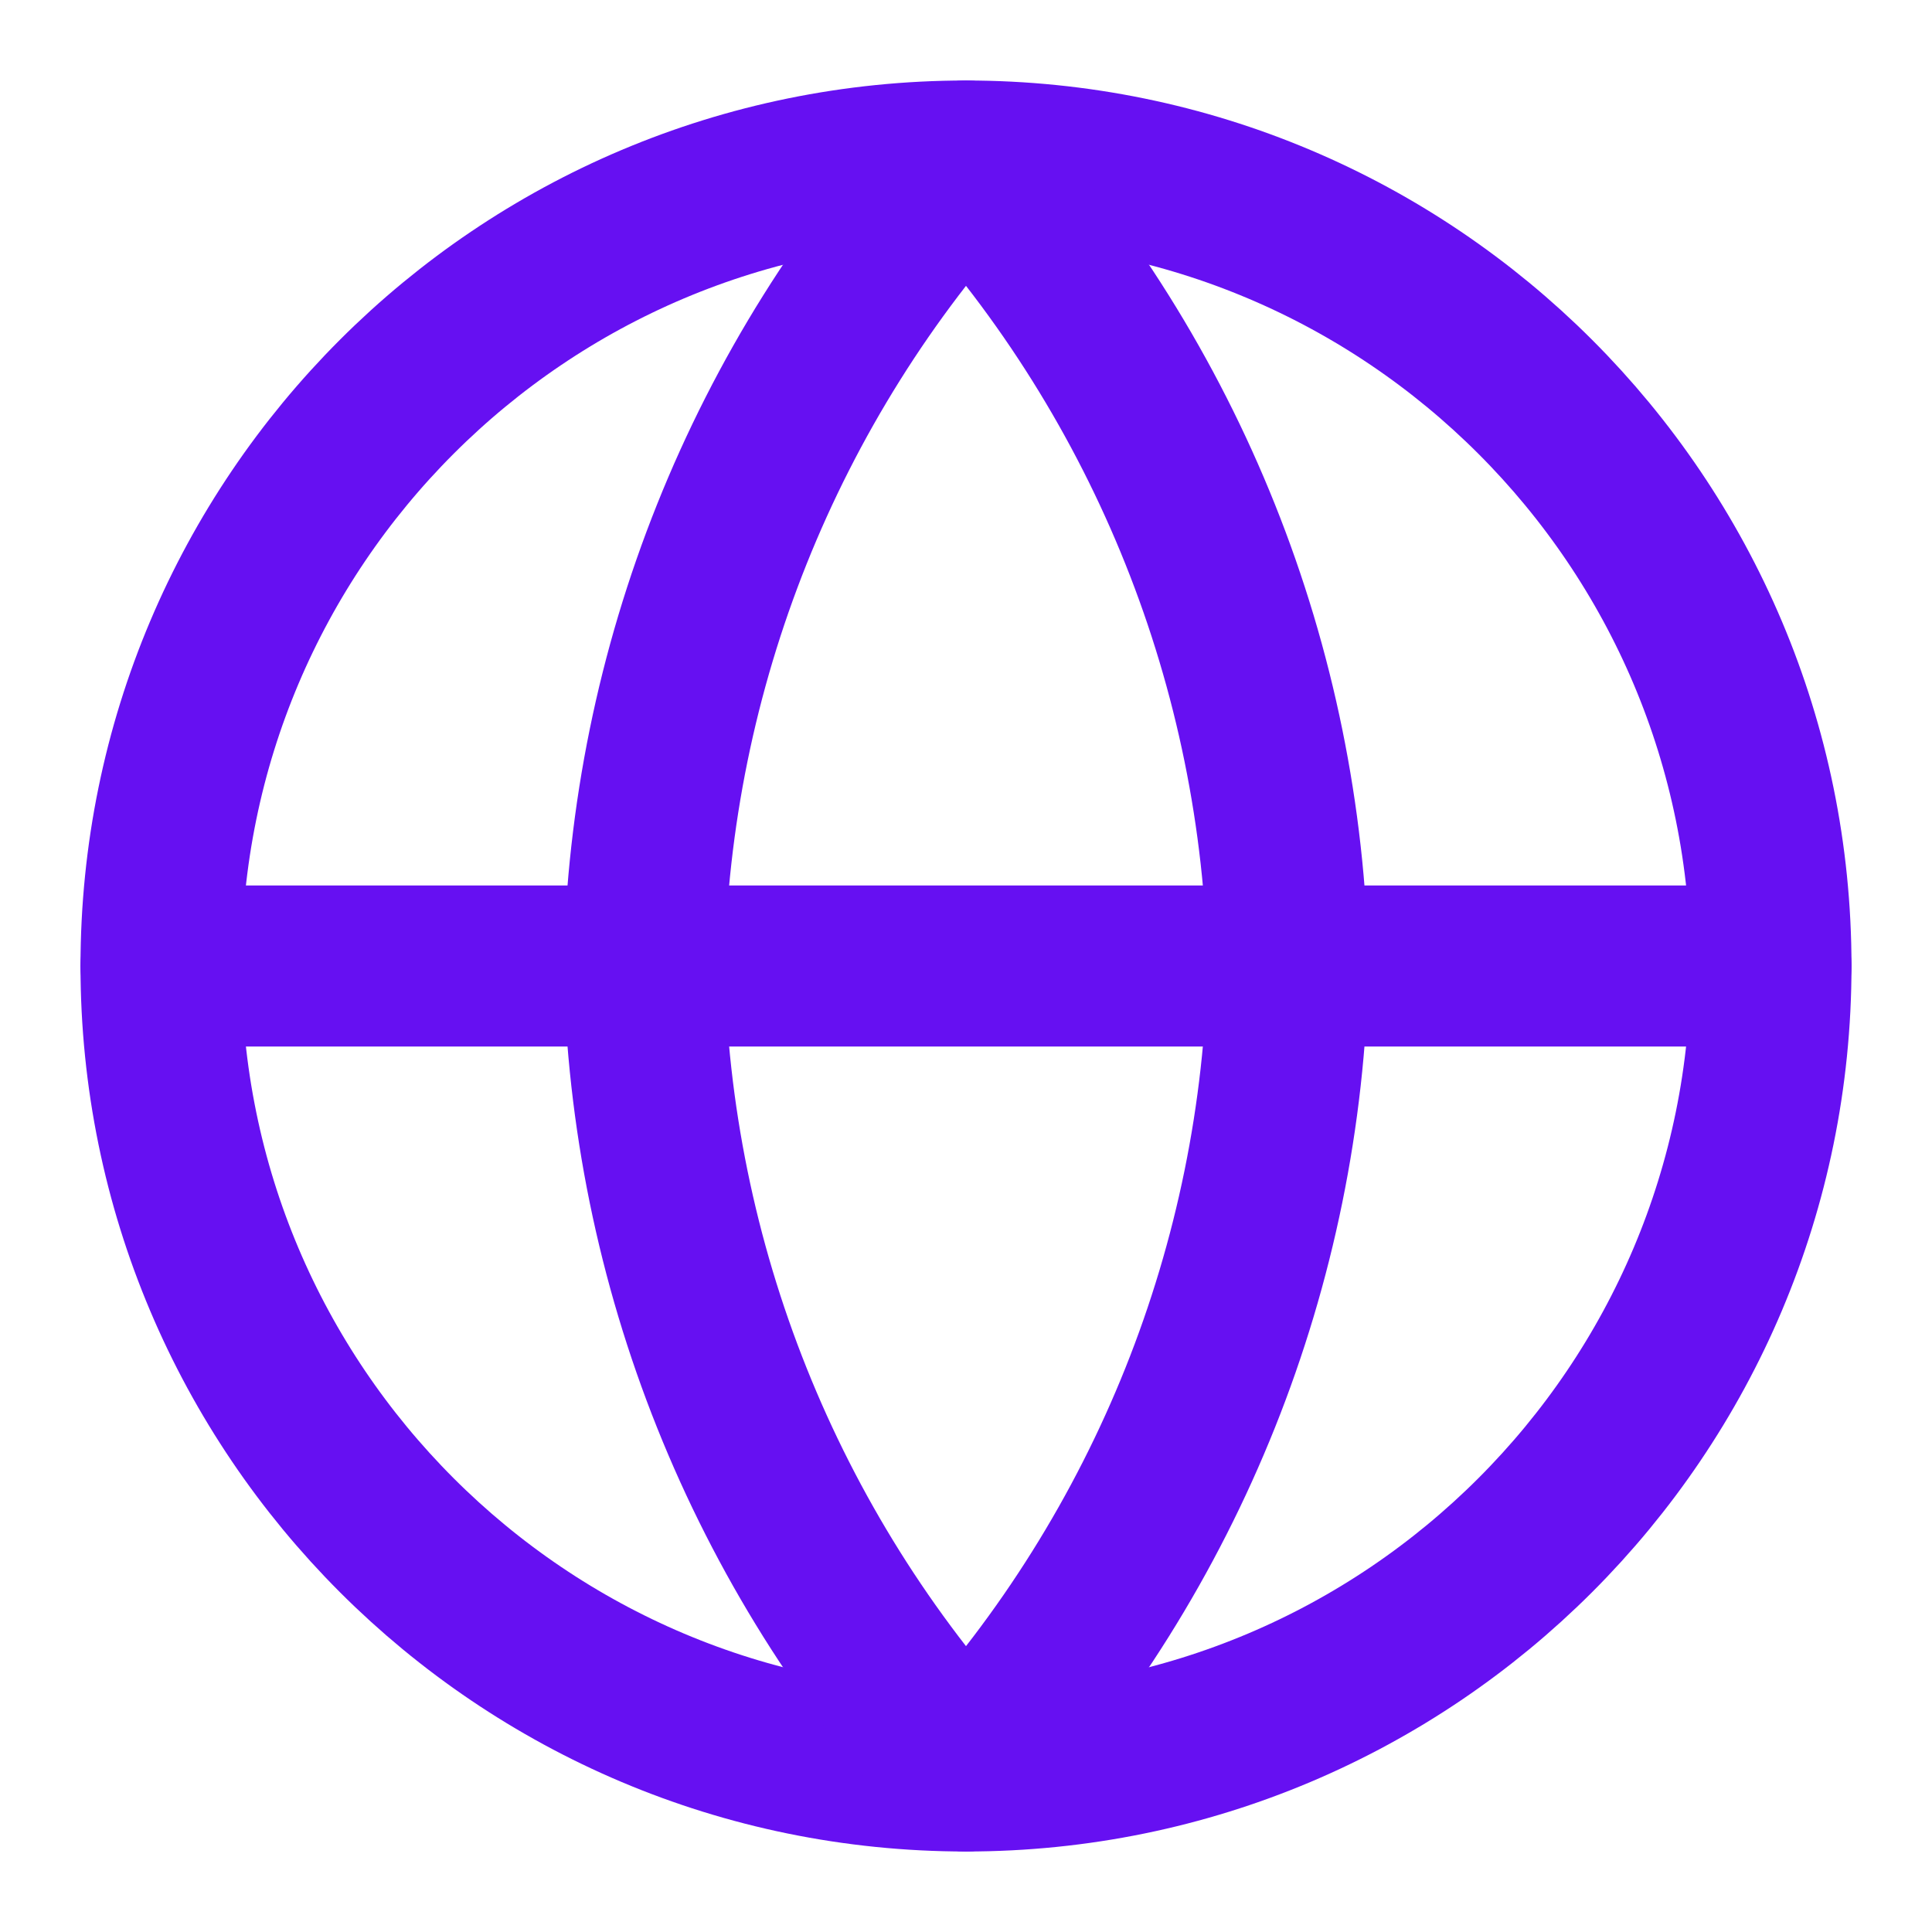
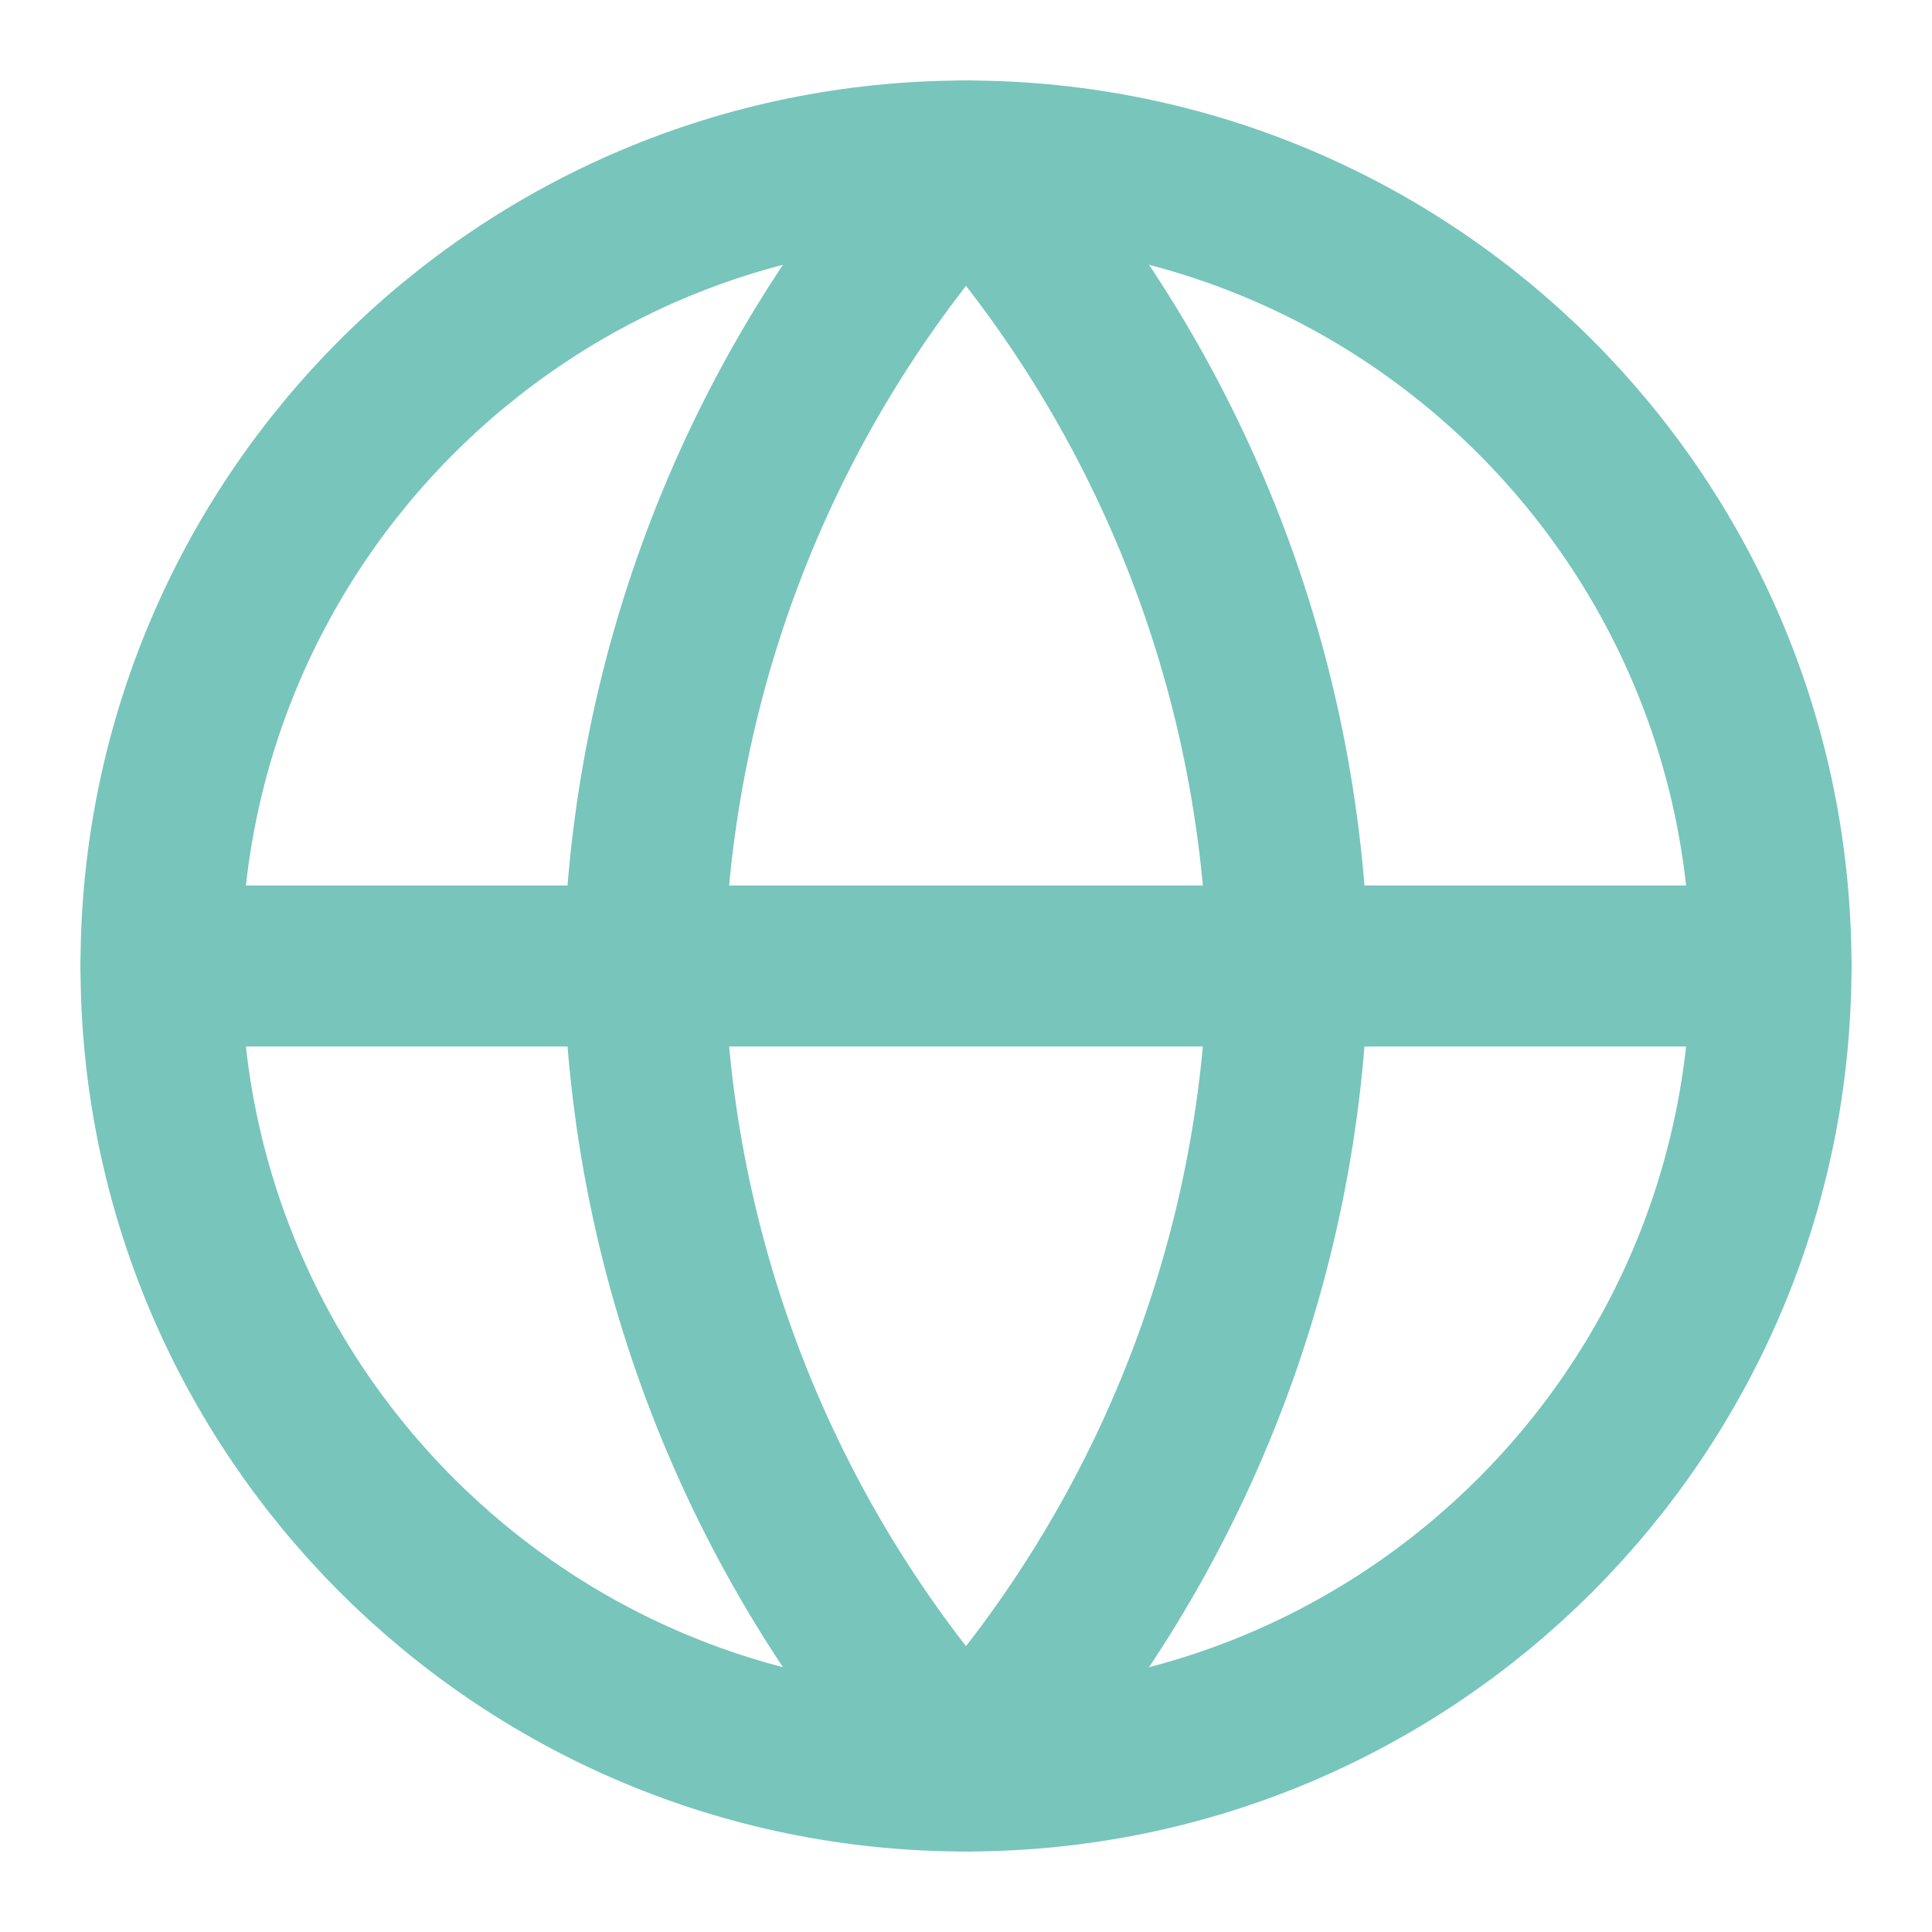
- <svg xmlns="http://www.w3.org/2000/svg" width="24" height="24" viewBox="0 0 24 24" fill="none" stroke-width="2" stroke-linecap="round" stroke-linejoin="round" stroke="#6610f2">
+ <svg xmlns="http://www.w3.org/2000/svg" width="24" height="24" viewBox="0 0 24 24" fill="none" stroke-width="2" stroke-linecap="round" stroke-linejoin="round" stroke="#78c5bc">
  <circle cx="12" cy="12" r="10" />
  <line x1="2" y1="12" x2="22" y2="12" />
  <path d="M12 2a15.3 15.3 0 0 1 4 10 15.3 15.3 0 0 1-4 10 15.3 15.3 0 0 1-4-10 15.3 15.3 0 0 1 4-10z" />
</svg>
